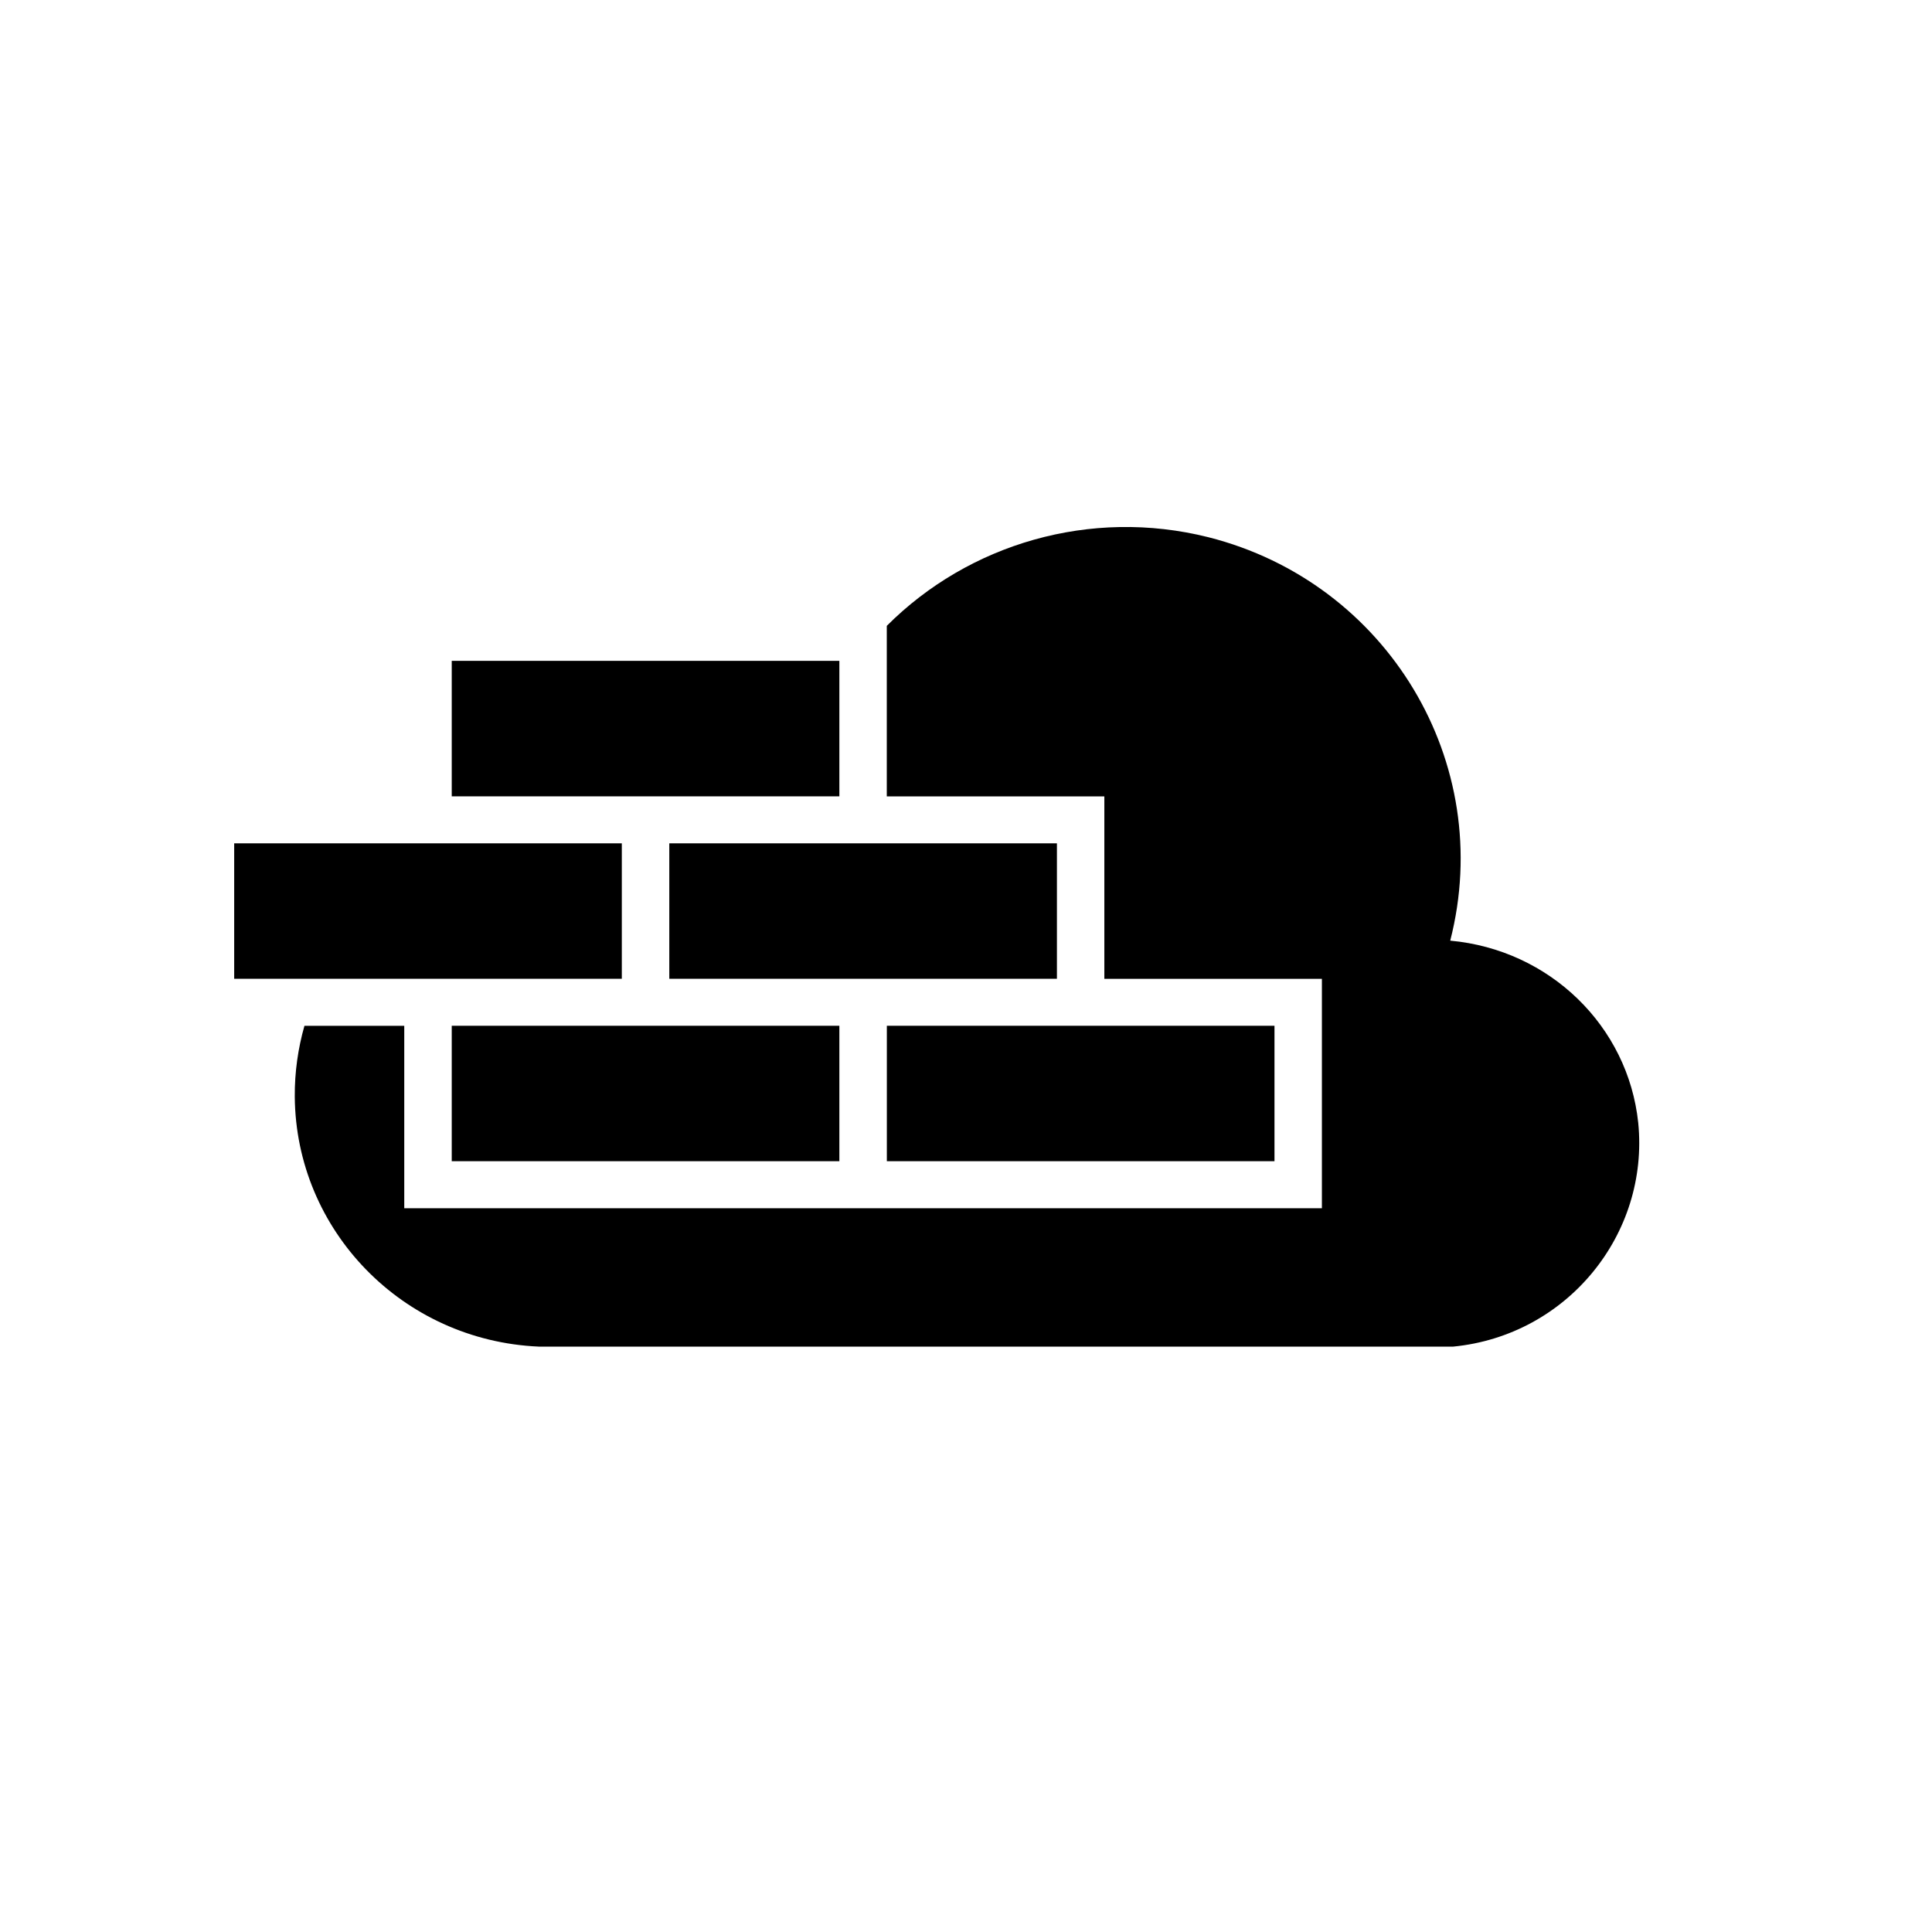
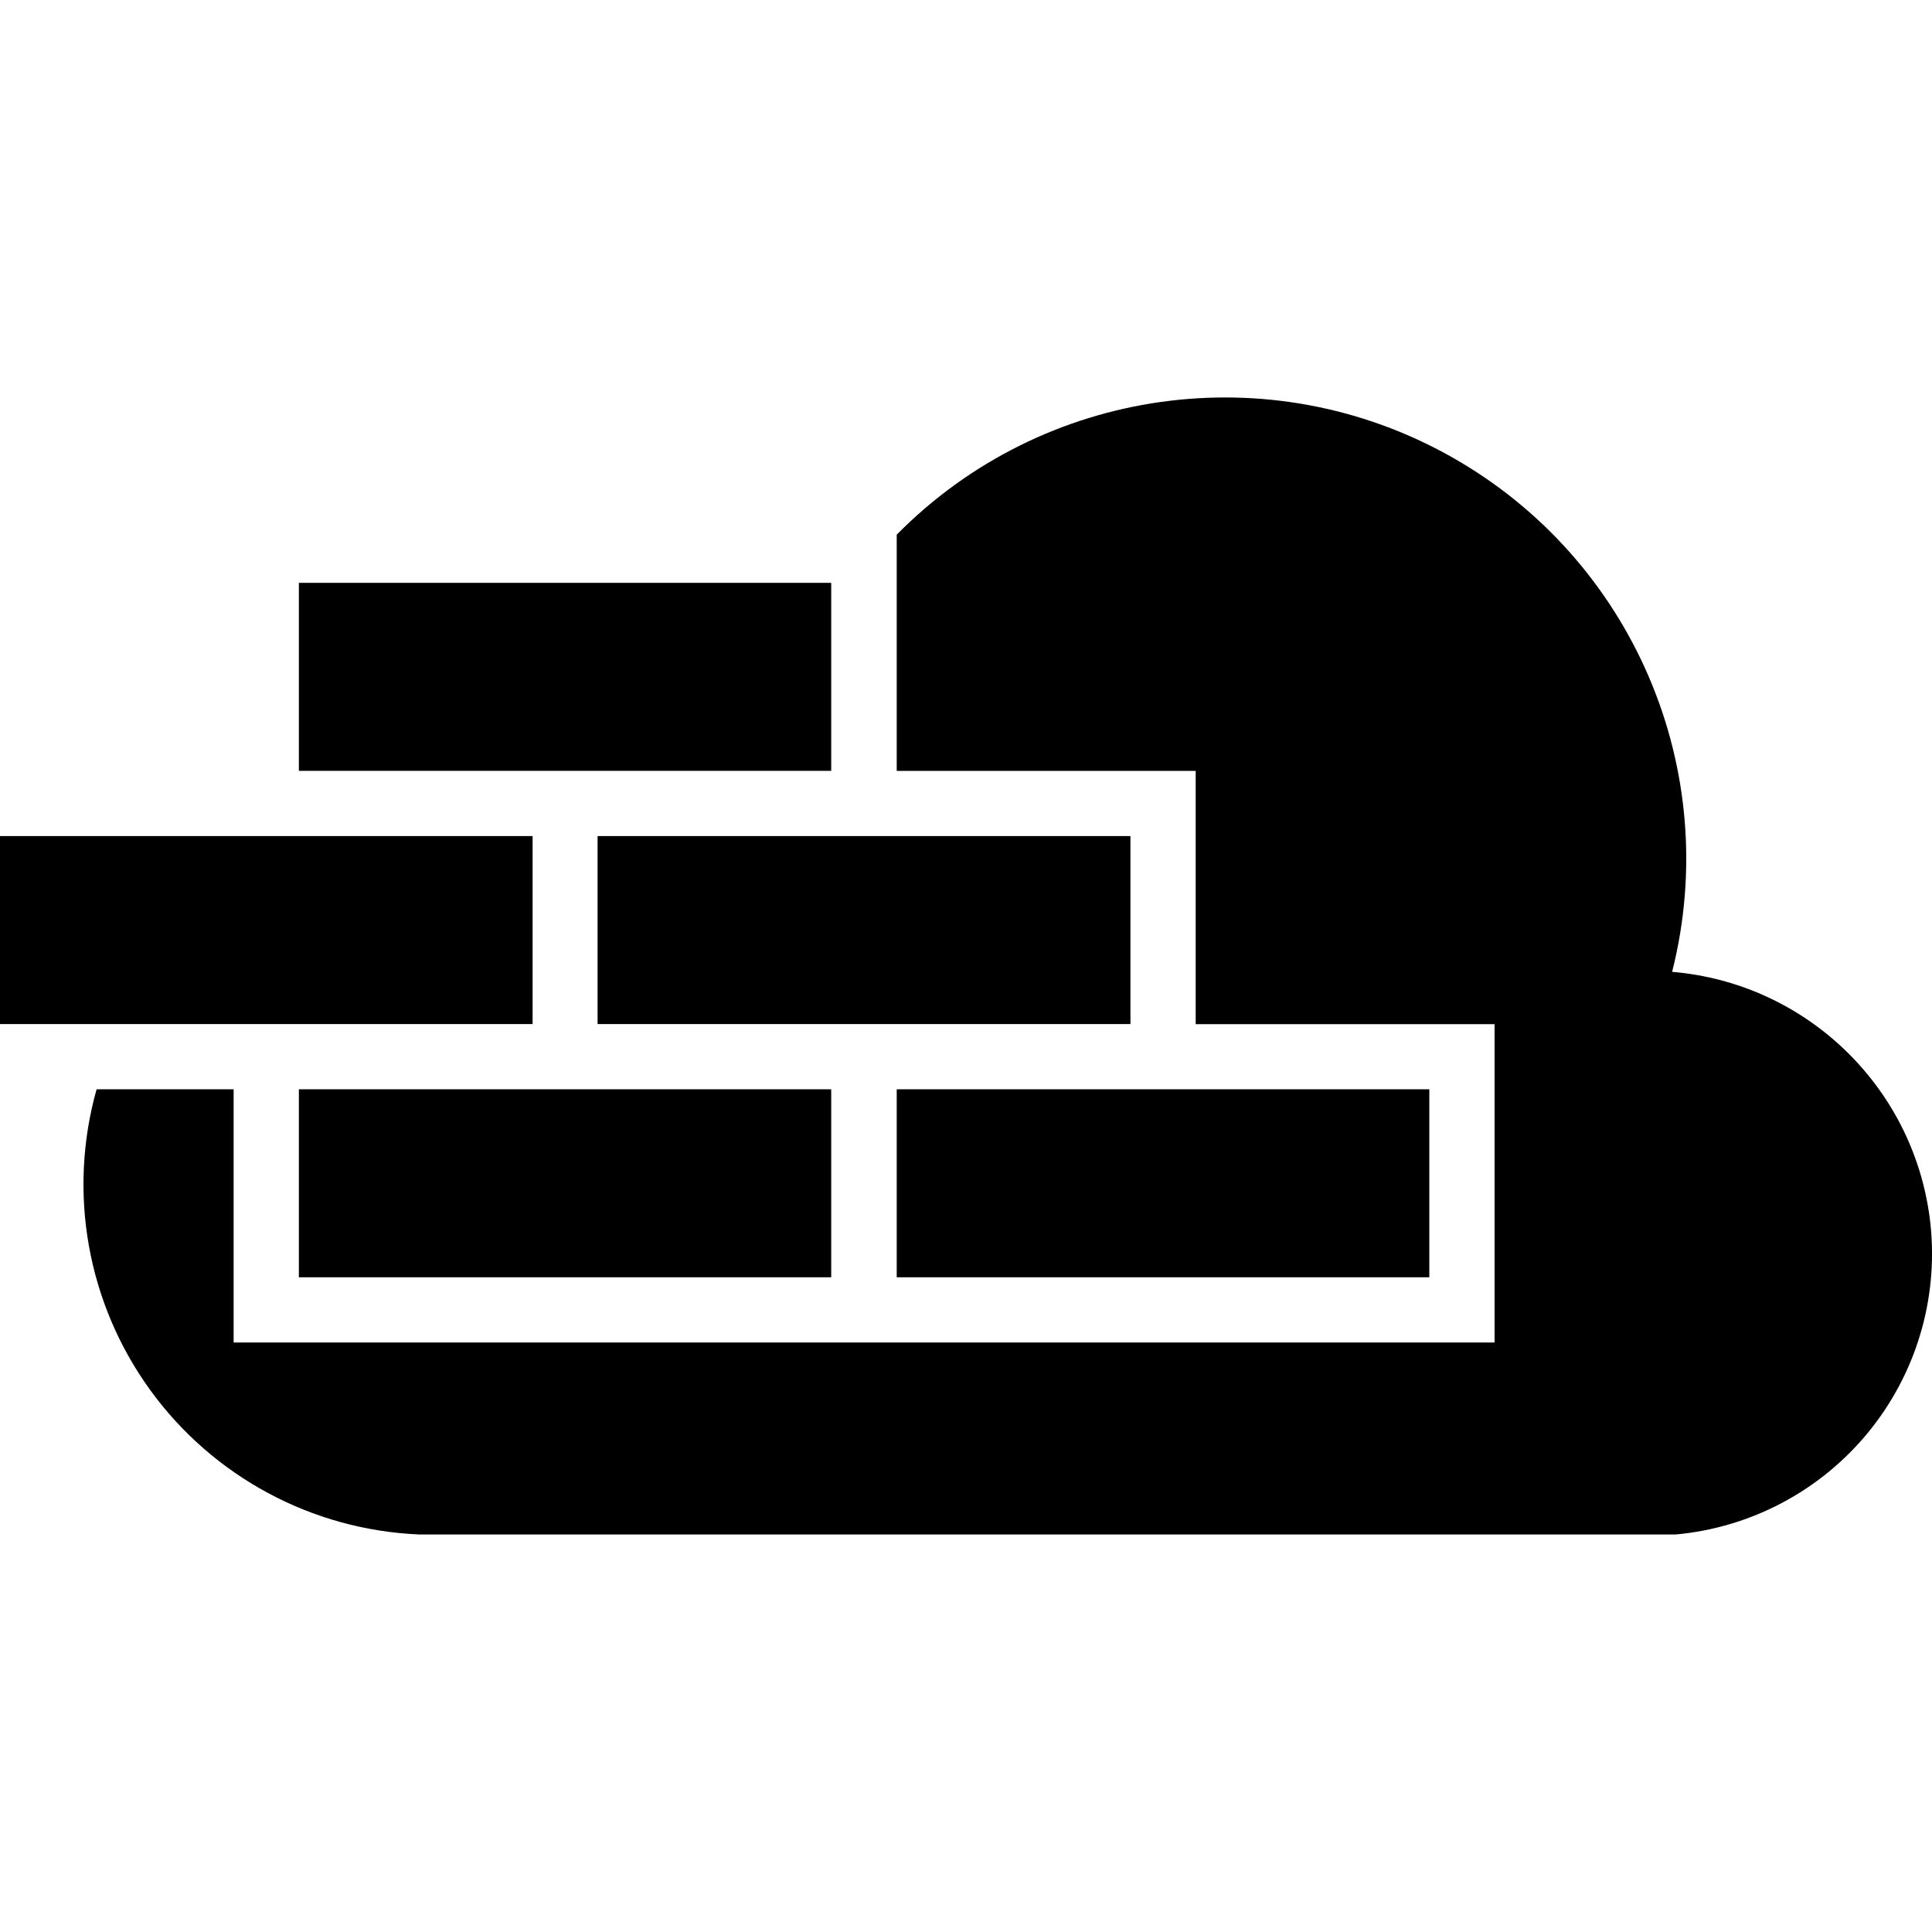
- <svg xmlns="http://www.w3.org/2000/svg" height="33" viewBox="0 0 33 33" width="33">
-   <g fill="currentColor" fill-rule="evenodd">
-     <path d="m11.148 10.834h6.621v-2.313h-6.621zm-7.432 0h6.621v-2.313h-6.621zm-3.716-3.116h6.621v-2.313h-6.621zm3.716-3.116h6.621v-2.314h-6.621zm3.716 3.116h6.621v-2.313h-6.621zm13.391 6.283h-15.622c-2.326-.103-4.149-1.985-4.166-4.27-.003-.419.056-.825.165-1.209h1.705v3.116h15.674v-3.919h-3.716v-3.116h-3.716v-2.913c1.397-1.399 3.474-2.02 5.493-1.514 3.055.773 4.912 3.85 4.131 6.891 1.701.155 3.038 1.461 3.211 3.11.191 1.907-1.215 3.634-3.159 3.824z" fill="currentColor" transform="translate(4 9)" />
-   </g>
+ <svg xmlns="http://www.w3.org/2000/svg" version="1.1" viewBox="0 0 215 215">
+   <path d="m214.84 136.33a31.58 31.58 0 0 0-28.76-28.18 51.33 51.33 0 0 0-86.29-48.65v26.29h33.27v28.18h33.26v35.43h-140.32v-28.18h-15.25a39 39 0 0 0 35.88 49.54h139.87a31.37 31.37 0 0 0 28.34-34.43zm-148.34-43.29h59.3v20.92h-59.3zm-33.24-28.18h59.24v20.92h-59.24zm-33.26 28.18h59.27v20.92h-59.27zm33.26 28.18h59.24v20.92h-59.24zm66.53 0h59.27v20.92h-59.27z" fill="currentColor" />
</svg>
